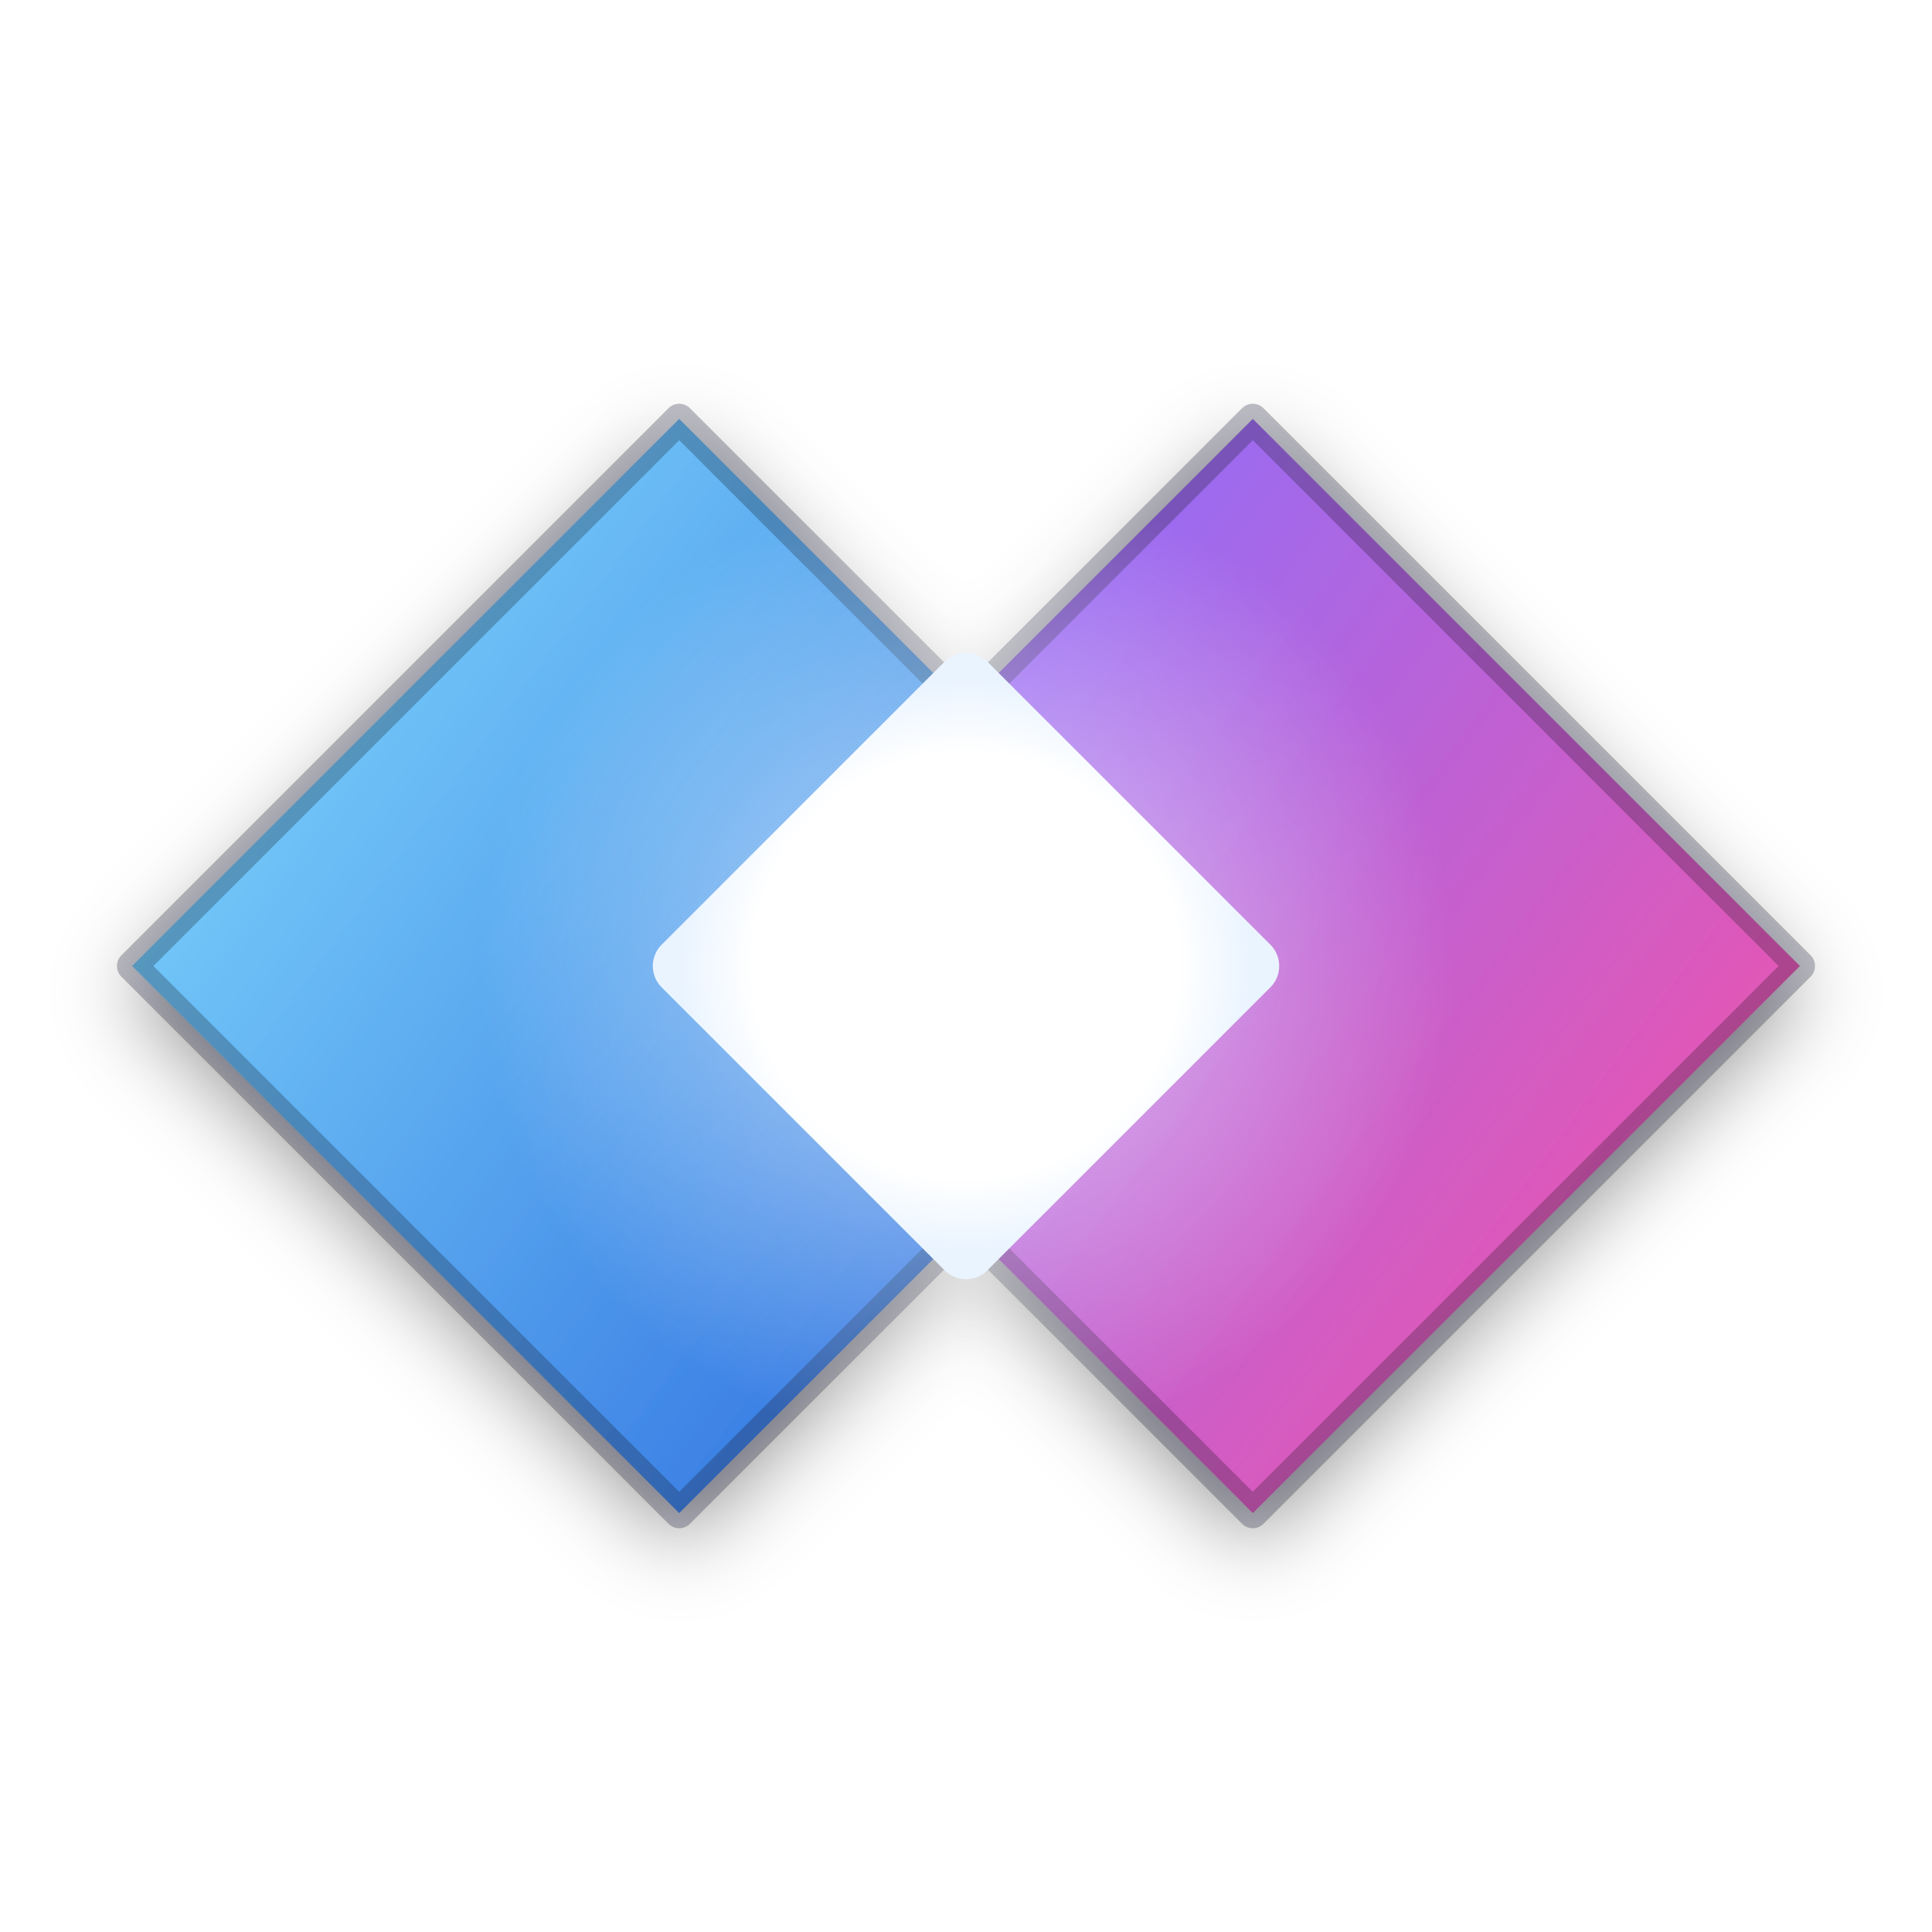
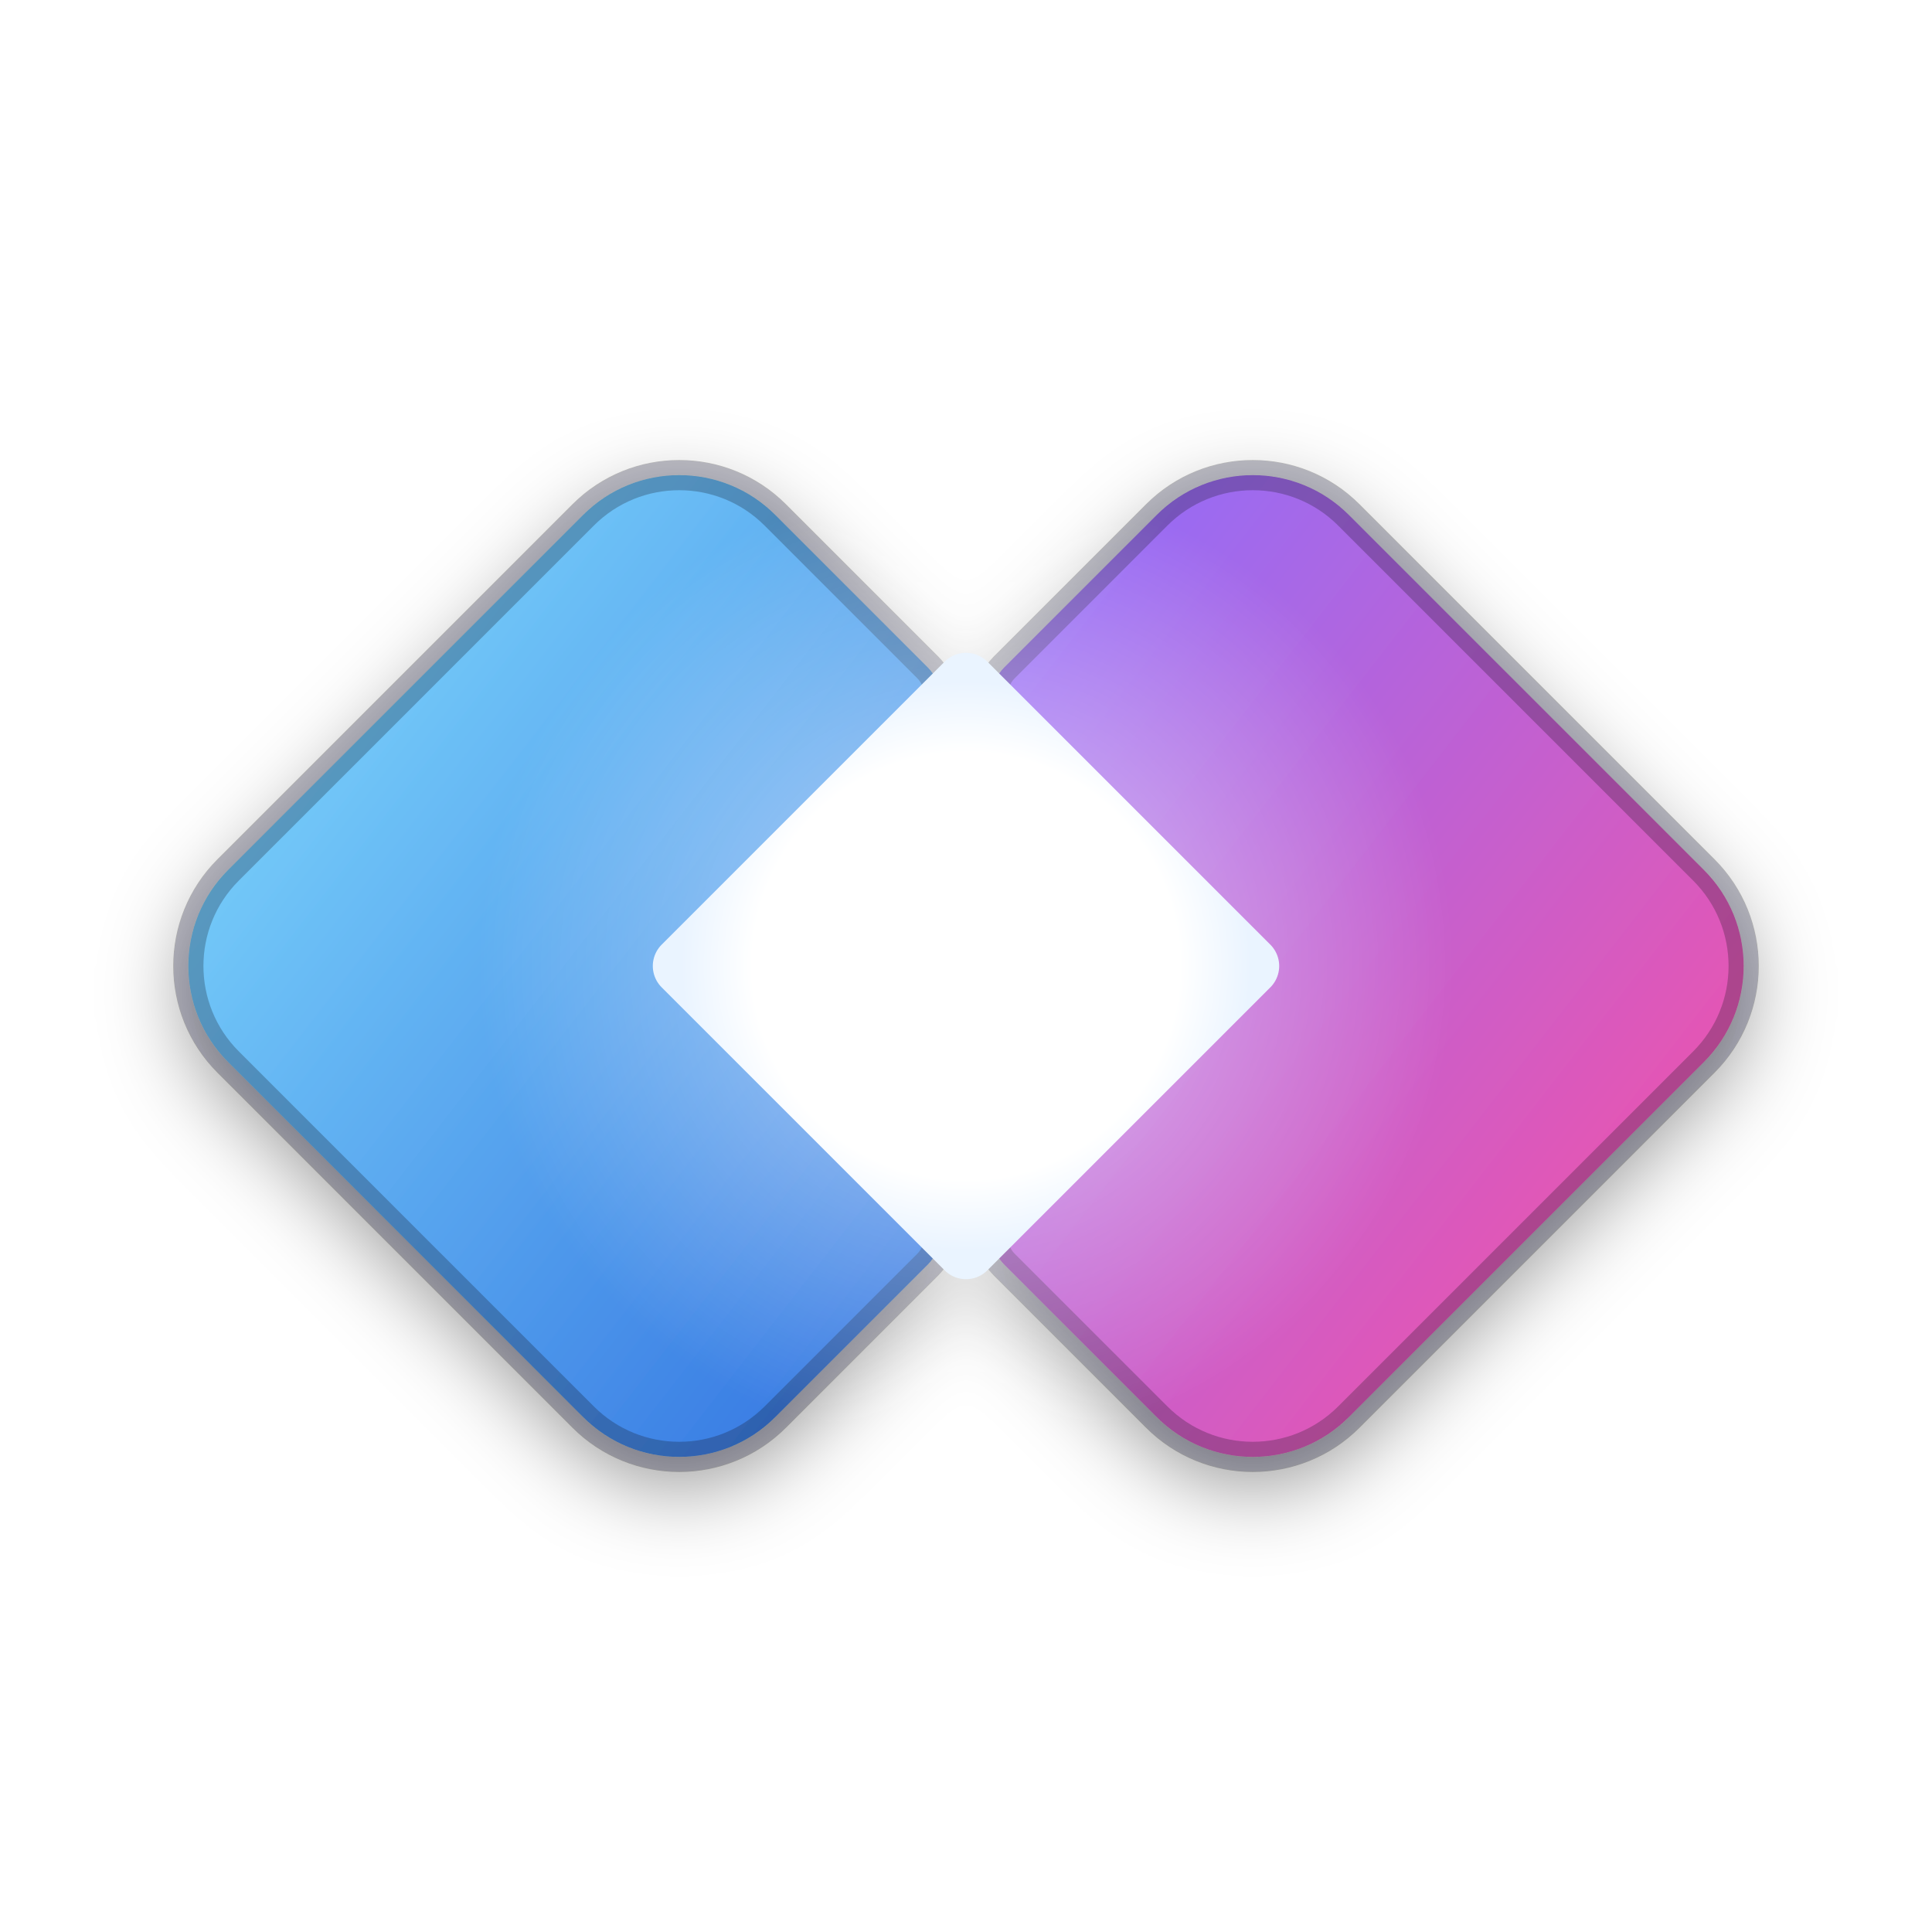
<svg xmlns="http://www.w3.org/2000/svg" viewBox="0 0 512 512" fill="none">
  <defs>
    <linearGradient id="key-a" x1="0" y1="0" x2="1" y2="1">
      <stop offset="0" stop-color="#86e2ff" />
      <stop offset="1" stop-color="#2f6fe0" />
    </linearGradient>
    <linearGradient id="key-b" x1="0" y1="0" x2="1" y2="1">
      <stop offset="0" stop-color="#8a70ff" />
      <stop offset="1" stop-color="#ff4f9e" />
    </linearGradient>
    <radialGradient id="key-core" cx="0.5" cy="0.5" r="0.5">
      <stop offset="0" stop-color="#ffffff" />
      <stop offset="0.75" stop-color="#ffffff" />
      <stop offset="1" stop-color="#eaf4ff" />
    </radialGradient>
    <radialGradient id="key-glow" cx="0.5" cy="0.5" r="0.5">
      <stop offset="0" stop-color="#ffffff" stop-opacity="0.6" />
      <stop offset="1" stop-color="#ffffff" stop-opacity="0" />
    </radialGradient>
    <filter id="key-shadow" x="-30%" y="-30%" width="160%" height="160%">
      <feDropShadow dx="0" dy="7" stdDeviation="11" flood-color="#04060b" flood-opacity="0.4" />
    </filter>
  </defs>
  <g filter="url(#key-shadow)">
-     <path d="M35 256 L180 111 L253 184 L181 256 L253 328 L180 401 Z" fill="url(#key-a)" stroke="#0c0e14" stroke-opacity="0.25" stroke-width="8" stroke-linejoin="round" />
-     <path d="M477 256 L332 111 L259 184 L331 256 L259 328 L332 401 Z" fill="url(#key-b)" stroke="#0c0e14" stroke-opacity="0.25" stroke-width="8" stroke-linejoin="round" />
+     <path d="M60.46 230.54 L154.54 136.46 A36 36 0 0 1 205.46 136.46              L245.93 176.93 A10 10 0 0 1 245.93 191.07              L186.66 250.34 A8 8 0 0 0 186.66 261.66              L245.93 320.93 A10 10 0 0 1 245.93 335.07              L205.46 375.54 A36 36 0 0 1 154.54 375.54              L60.46 281.46 A36 36 0 0 1 60.46 230.54 Z" fill="url(#key-a)" stroke="#0c0e14" stroke-opacity="0.25" stroke-width="8" />
+     <path d="M451.54 230.54 L357.46 136.46 A36 36 0 0 0 306.54 136.46              L266.07 176.93 A10 10 0 0 0 266.07 191.07              L325.34 250.34 A8 8 0 0 1 325.34 261.66              L266.07 320.93 A10 10 0 0 0 266.07 335.07              L306.54 375.54 A36 36 0 0 0 357.46 375.54              L451.54 281.46 A36 36 0 0 0 451.54 230.54 Z" fill="url(#key-b)" stroke="#0c0e14" stroke-opacity="0.25" stroke-width="8" />
  </g>
  <circle cx="256" cy="256" r="130" fill="url(#key-glow)" />
  <path d="M256 181 L331 256 L256 331 L181 256 Z" fill="url(#key-core)" stroke="url(#key-core)" stroke-width="16" stroke-linejoin="round" />
</svg>
